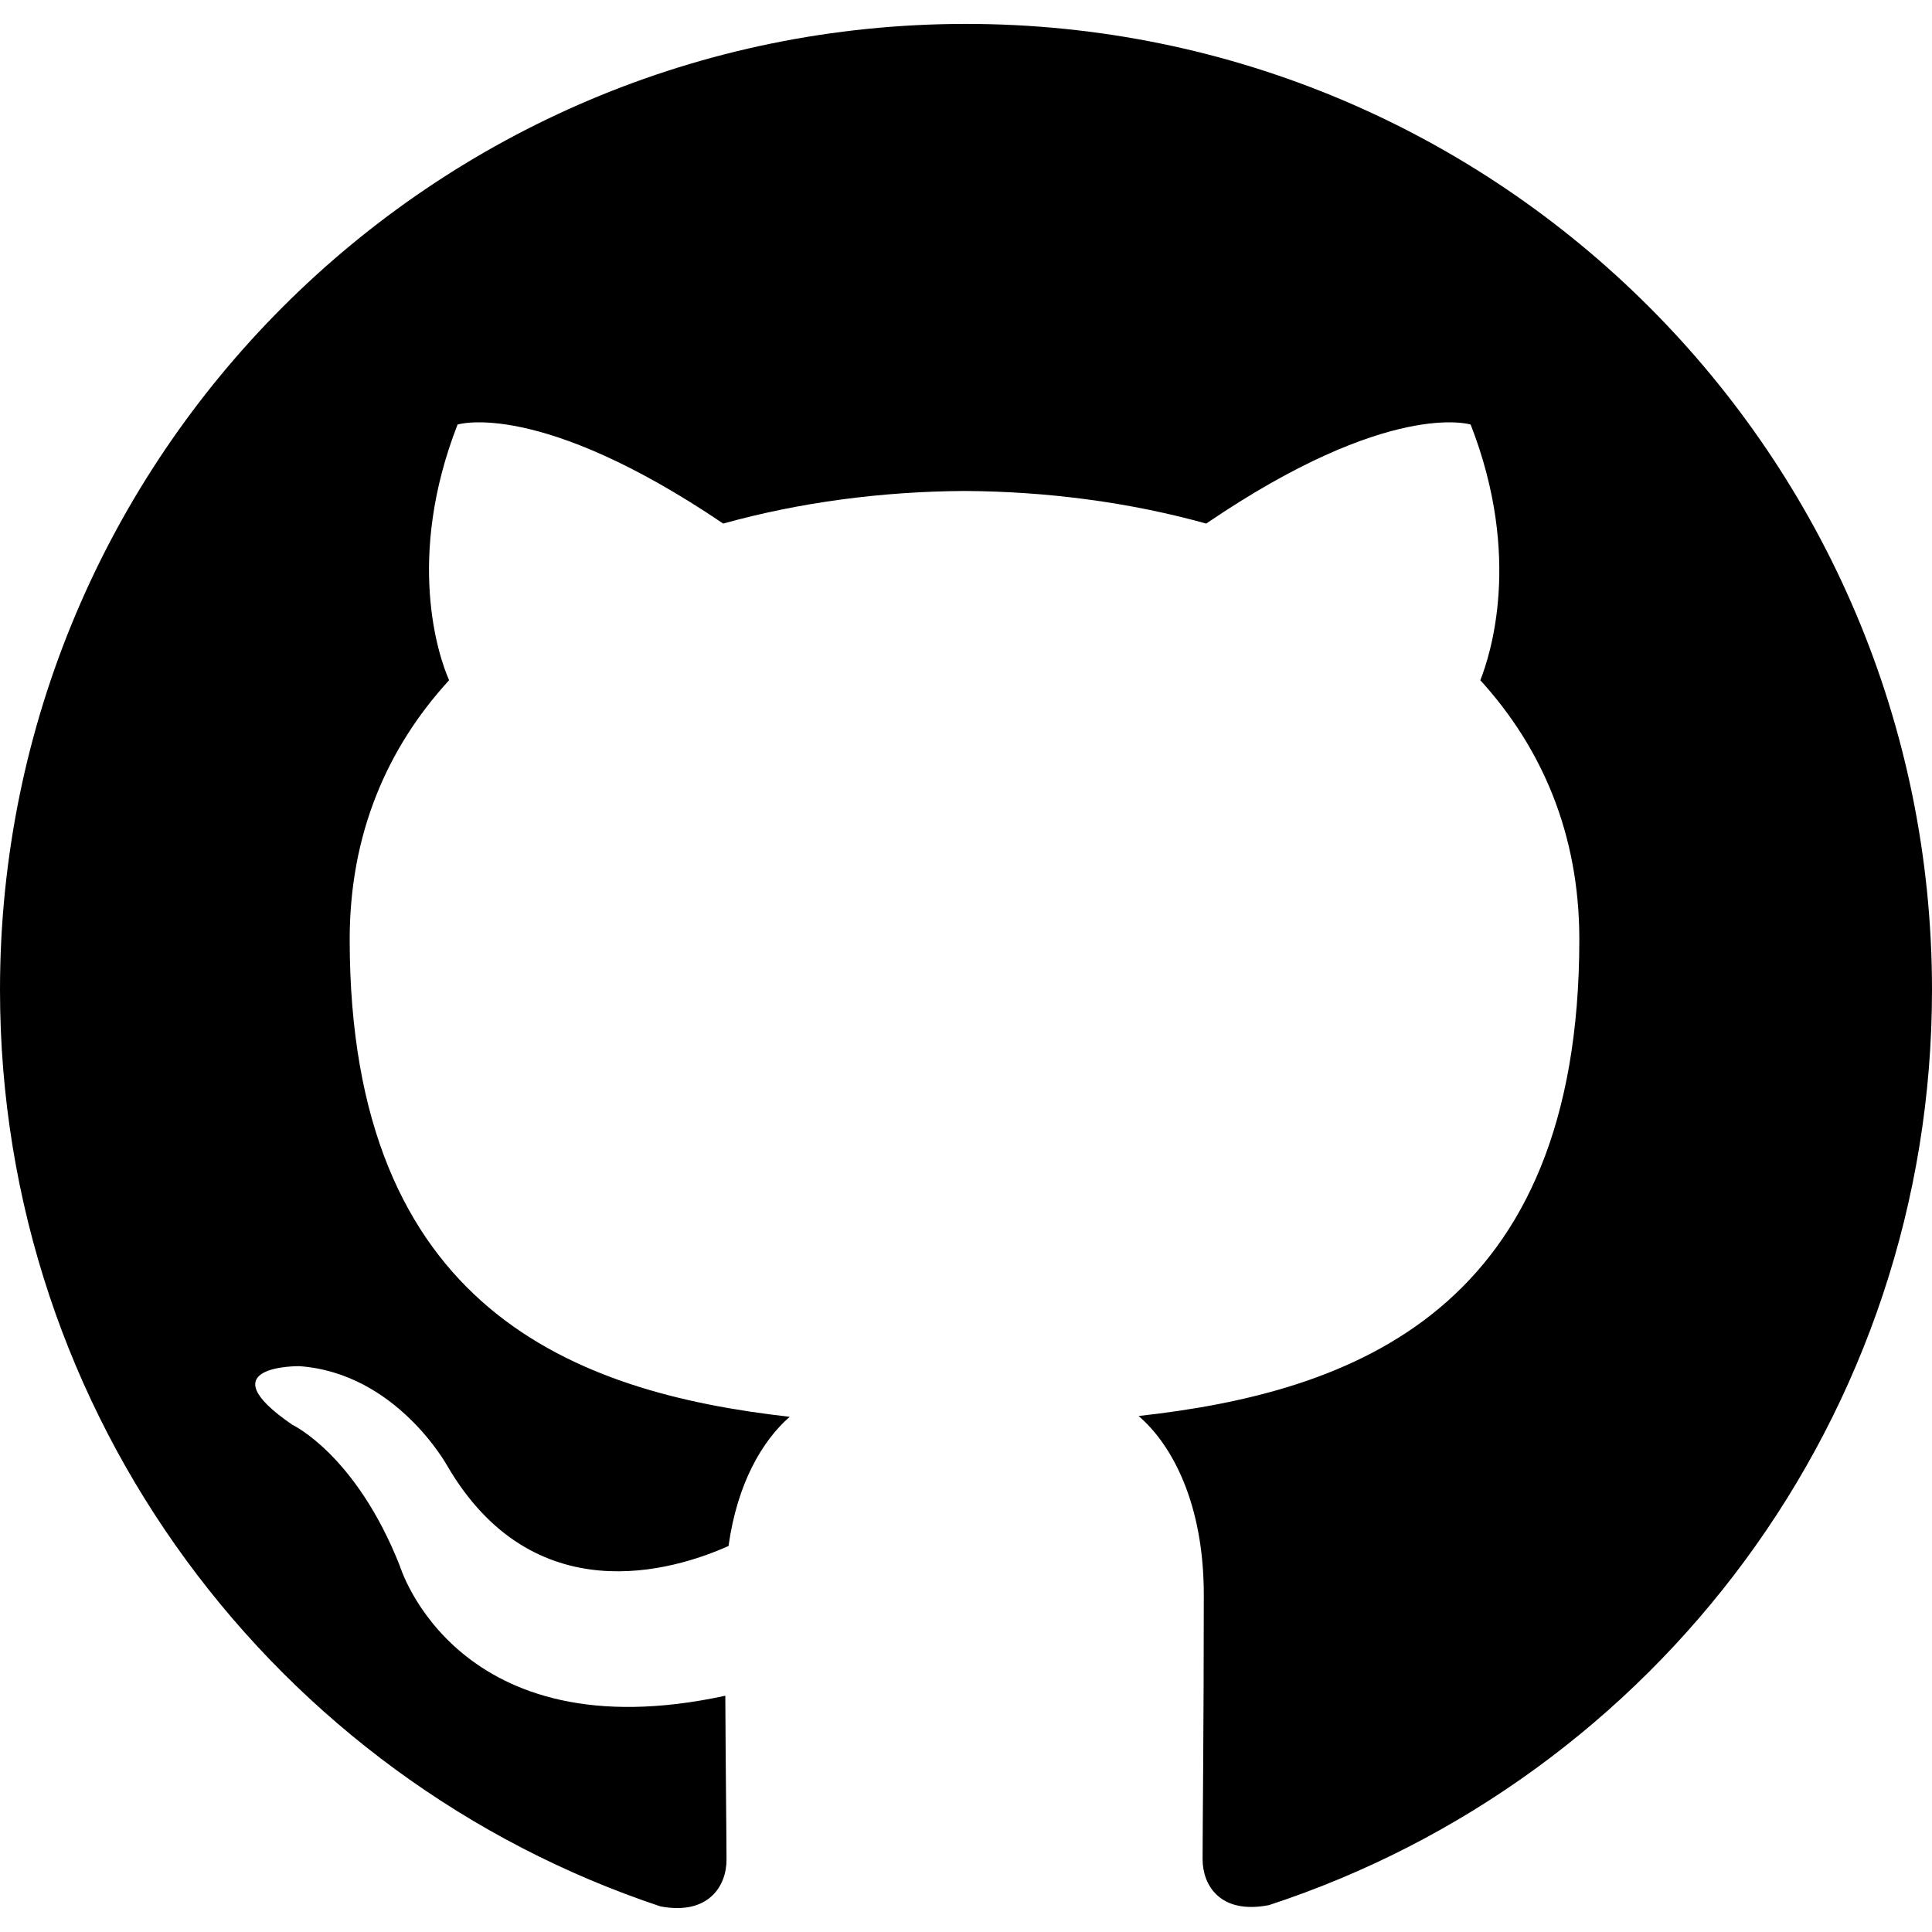
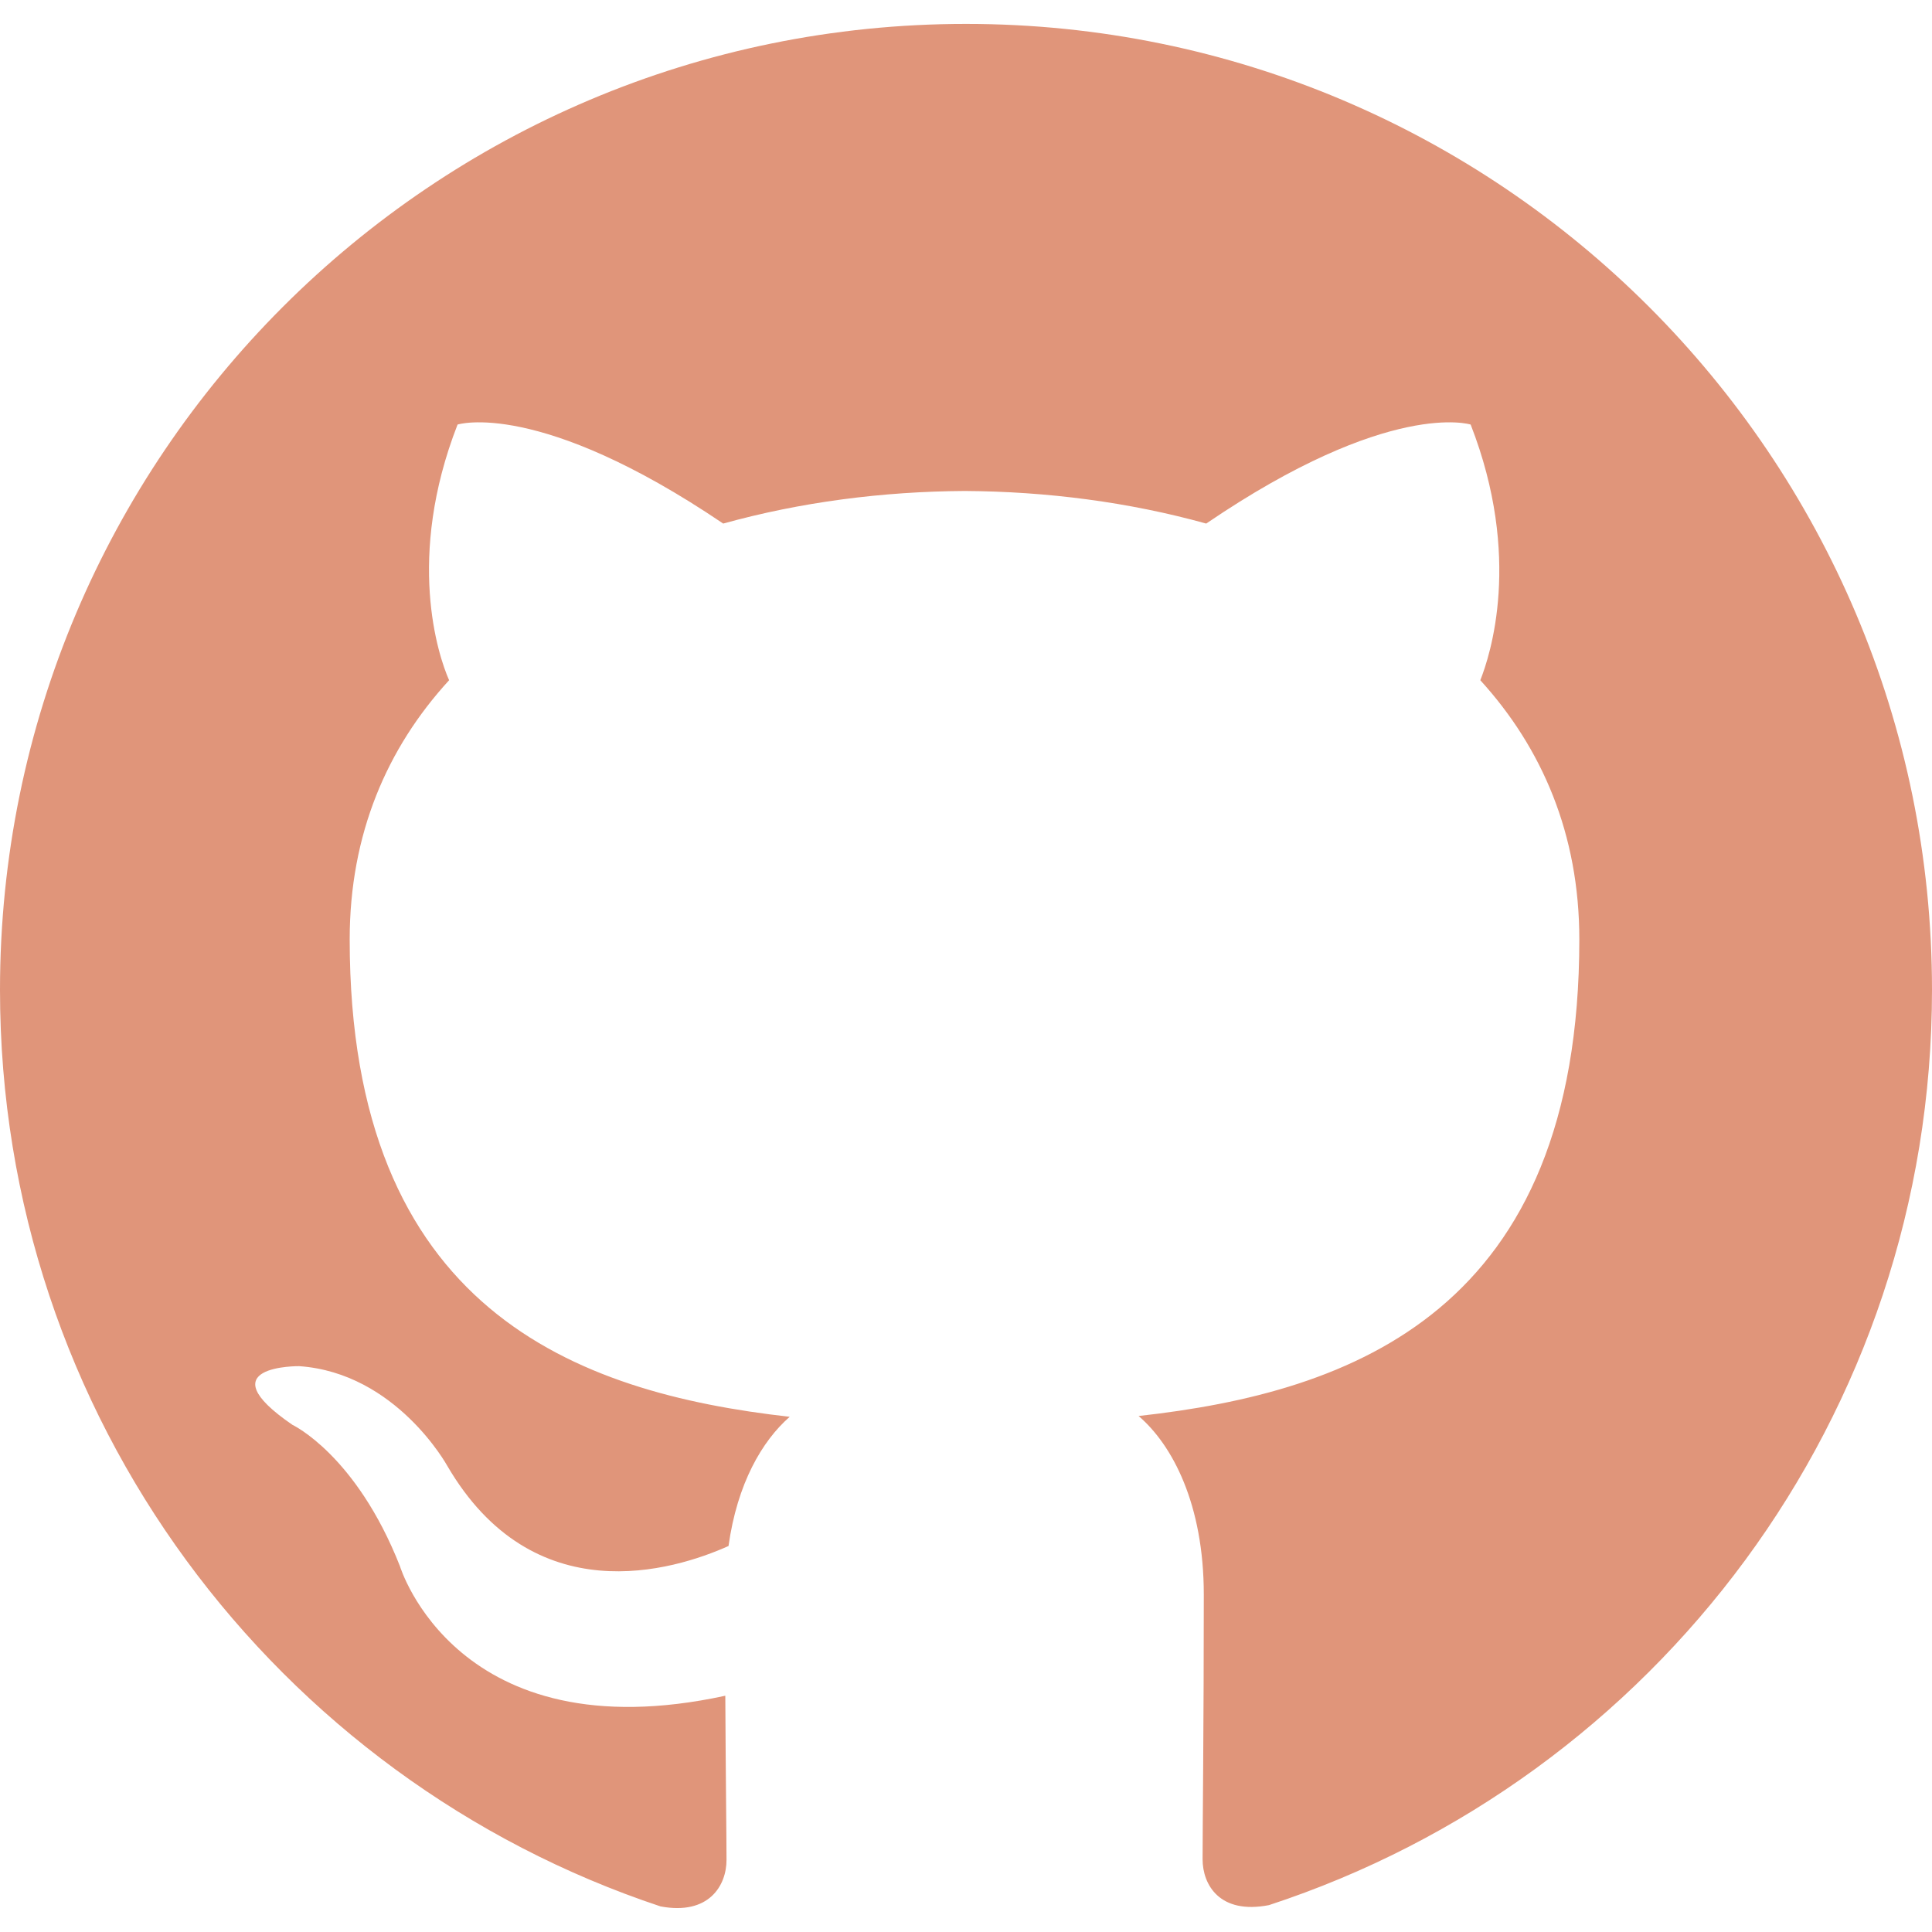
<svg xmlns="http://www.w3.org/2000/svg" role="img" viewBox="0 0 24 24">
+   <style>path{fill: #e0957a}</style>
  <path d="M12 .297c-6.63 0-12 5.373-12 12 0 5.303 3.438 9.8 8.205 11.385.6.113.82-.258.82-.577 0-.285-.01-1.04-.015-2.04-3.338.724-4.042-1.61-4.042-1.61C4.422 18.07 3.633 17.7 3.633 17.7c-1.087-.744.084-.729.084-.729 1.205.084 1.838 1.236 1.838 1.236 1.07 1.835 2.809 1.305 3.495.998.108-.776.417-1.305.76-1.605-2.665-.3-5.466-1.332-5.466-5.93 0-1.31.465-2.38 1.235-3.22-.135-.303-.54-1.523.105-3.176 0 0 1.005-.322 3.3 1.23.96-.267 1.98-.399 3-.405 1.02.006 2.04.138 3 .405 2.28-1.552 3.285-1.23 3.285-1.23.645 1.653.24 2.873.12 3.176.765.84 1.23 1.91 1.23 3.22 0 4.61-2.805 5.625-5.475 5.92.42.36.81 1.096.81 2.22 0 1.606-.015 2.896-.015 3.286 0 .315.21.69.825.57C20.565 22.092 24 17.592 24 12.297c0-6.627-5.373-12-12-12" />
</svg>
